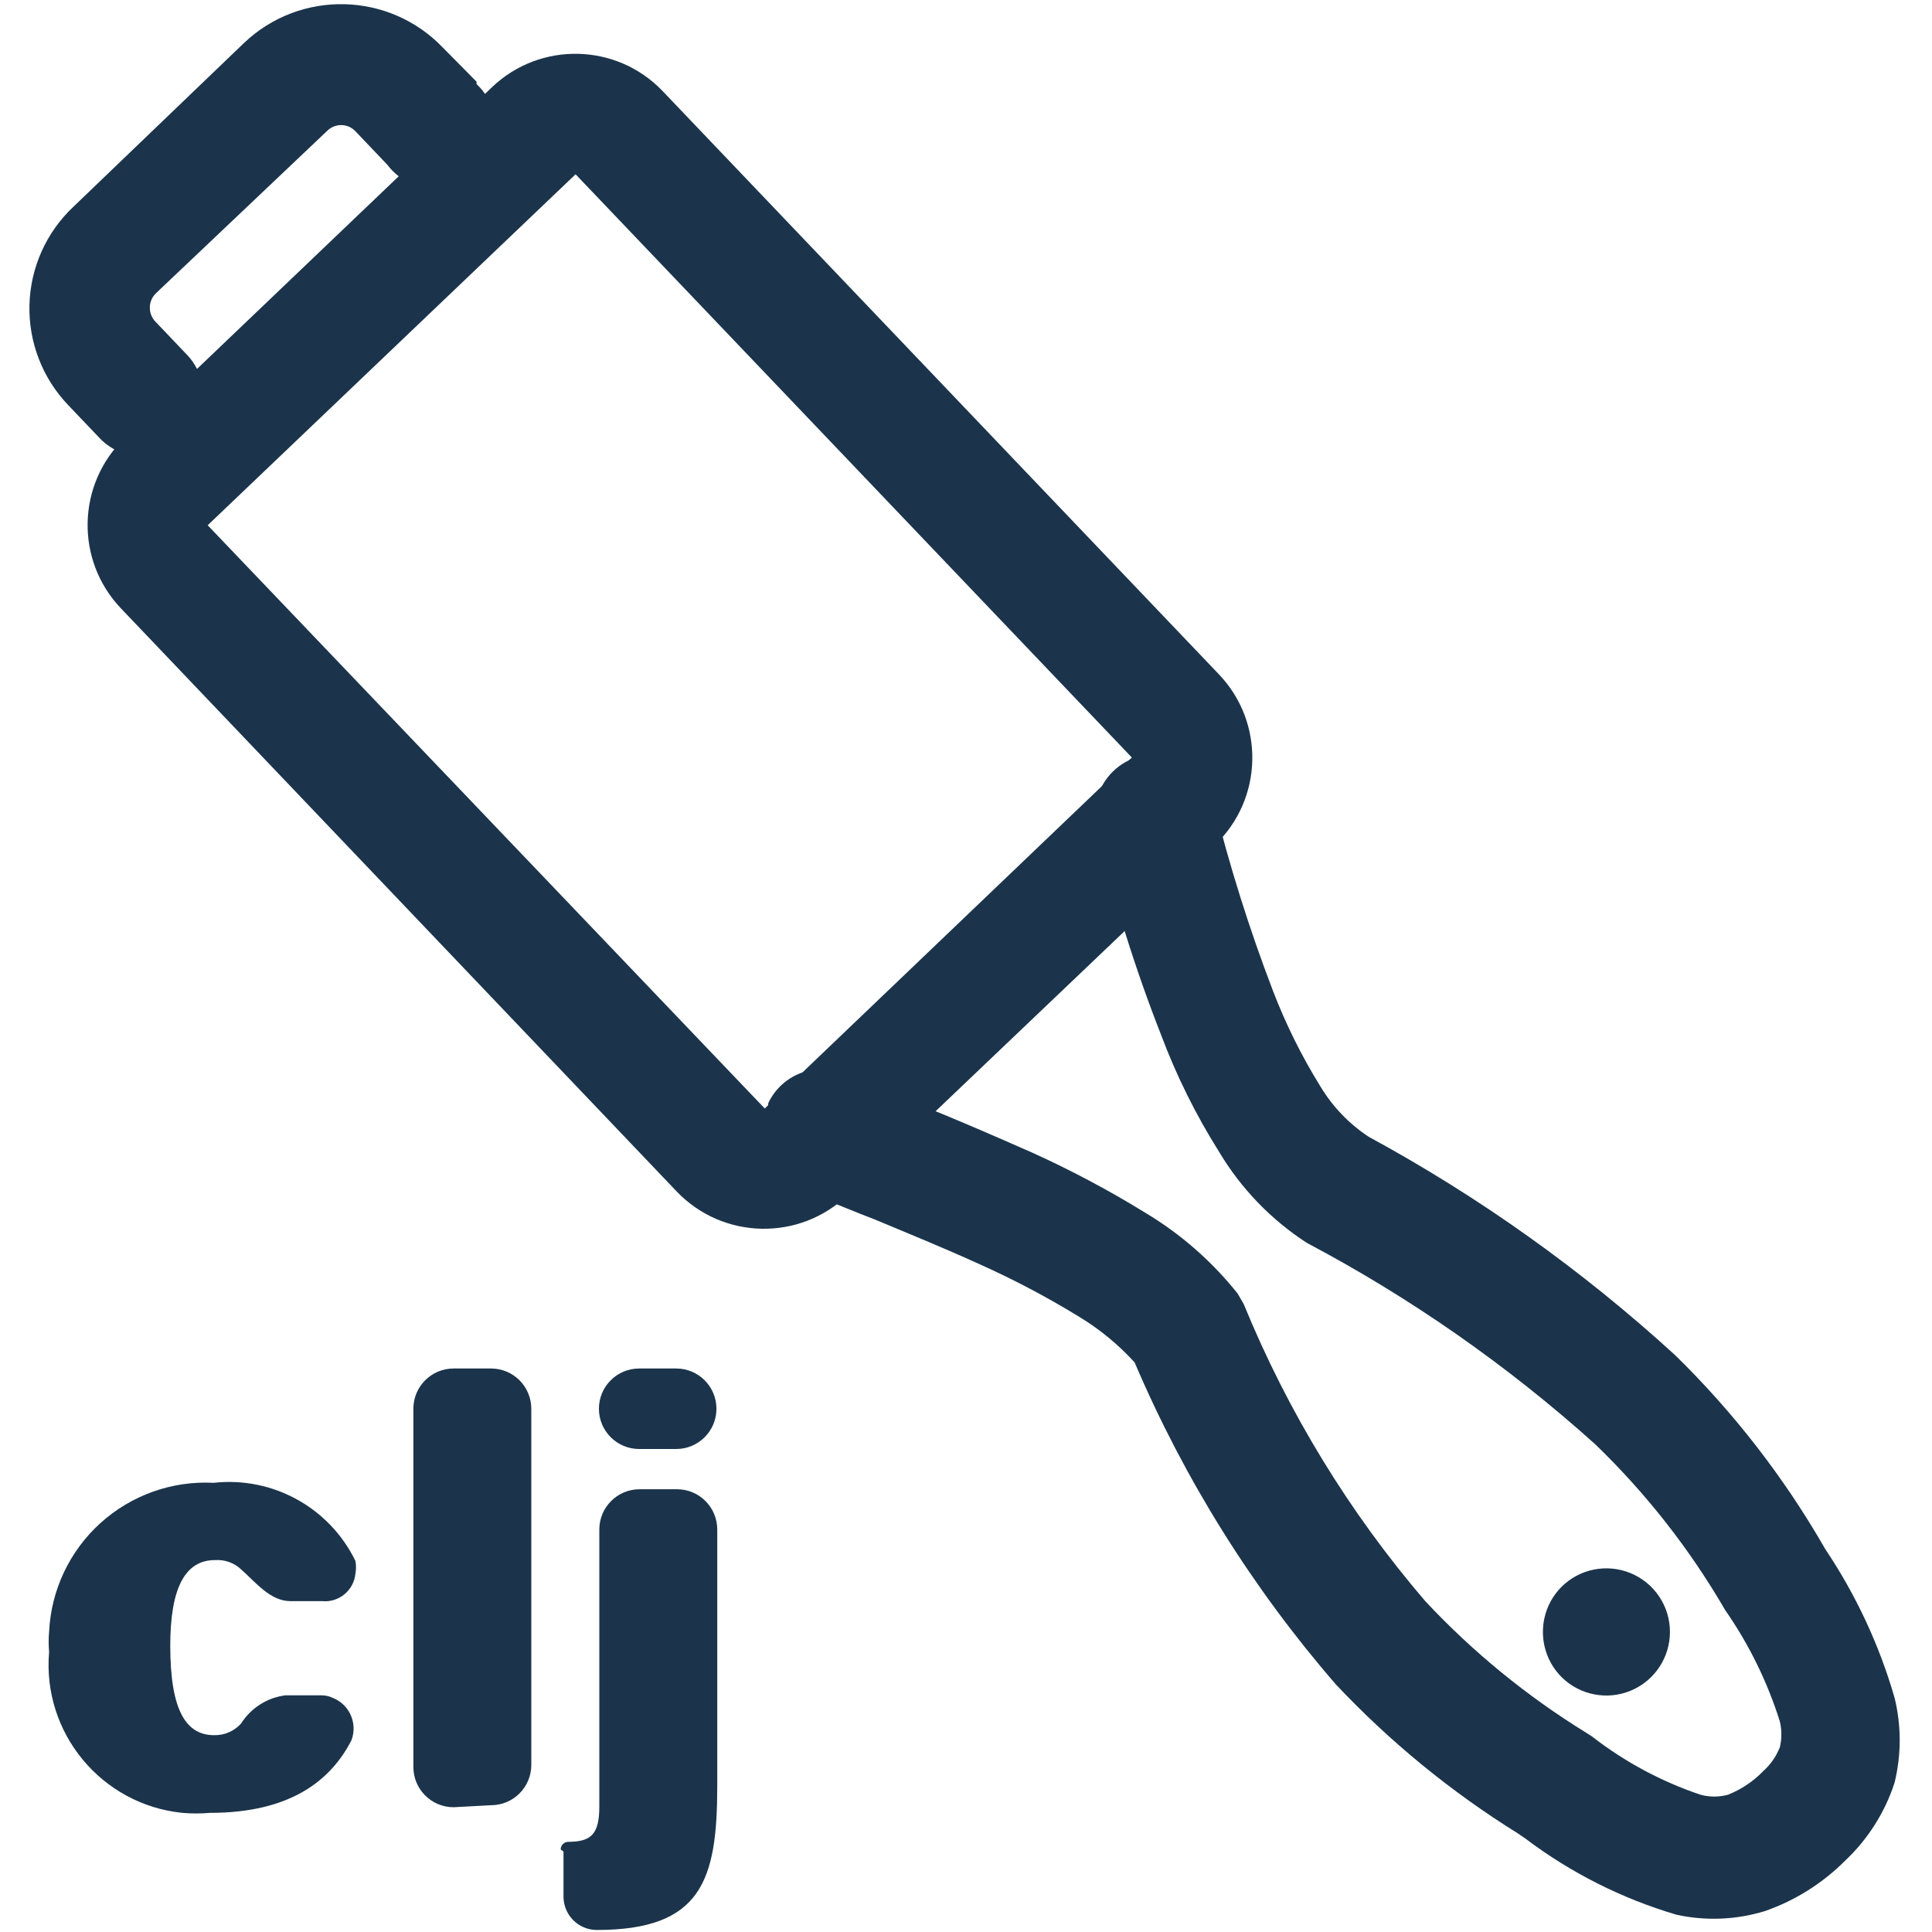
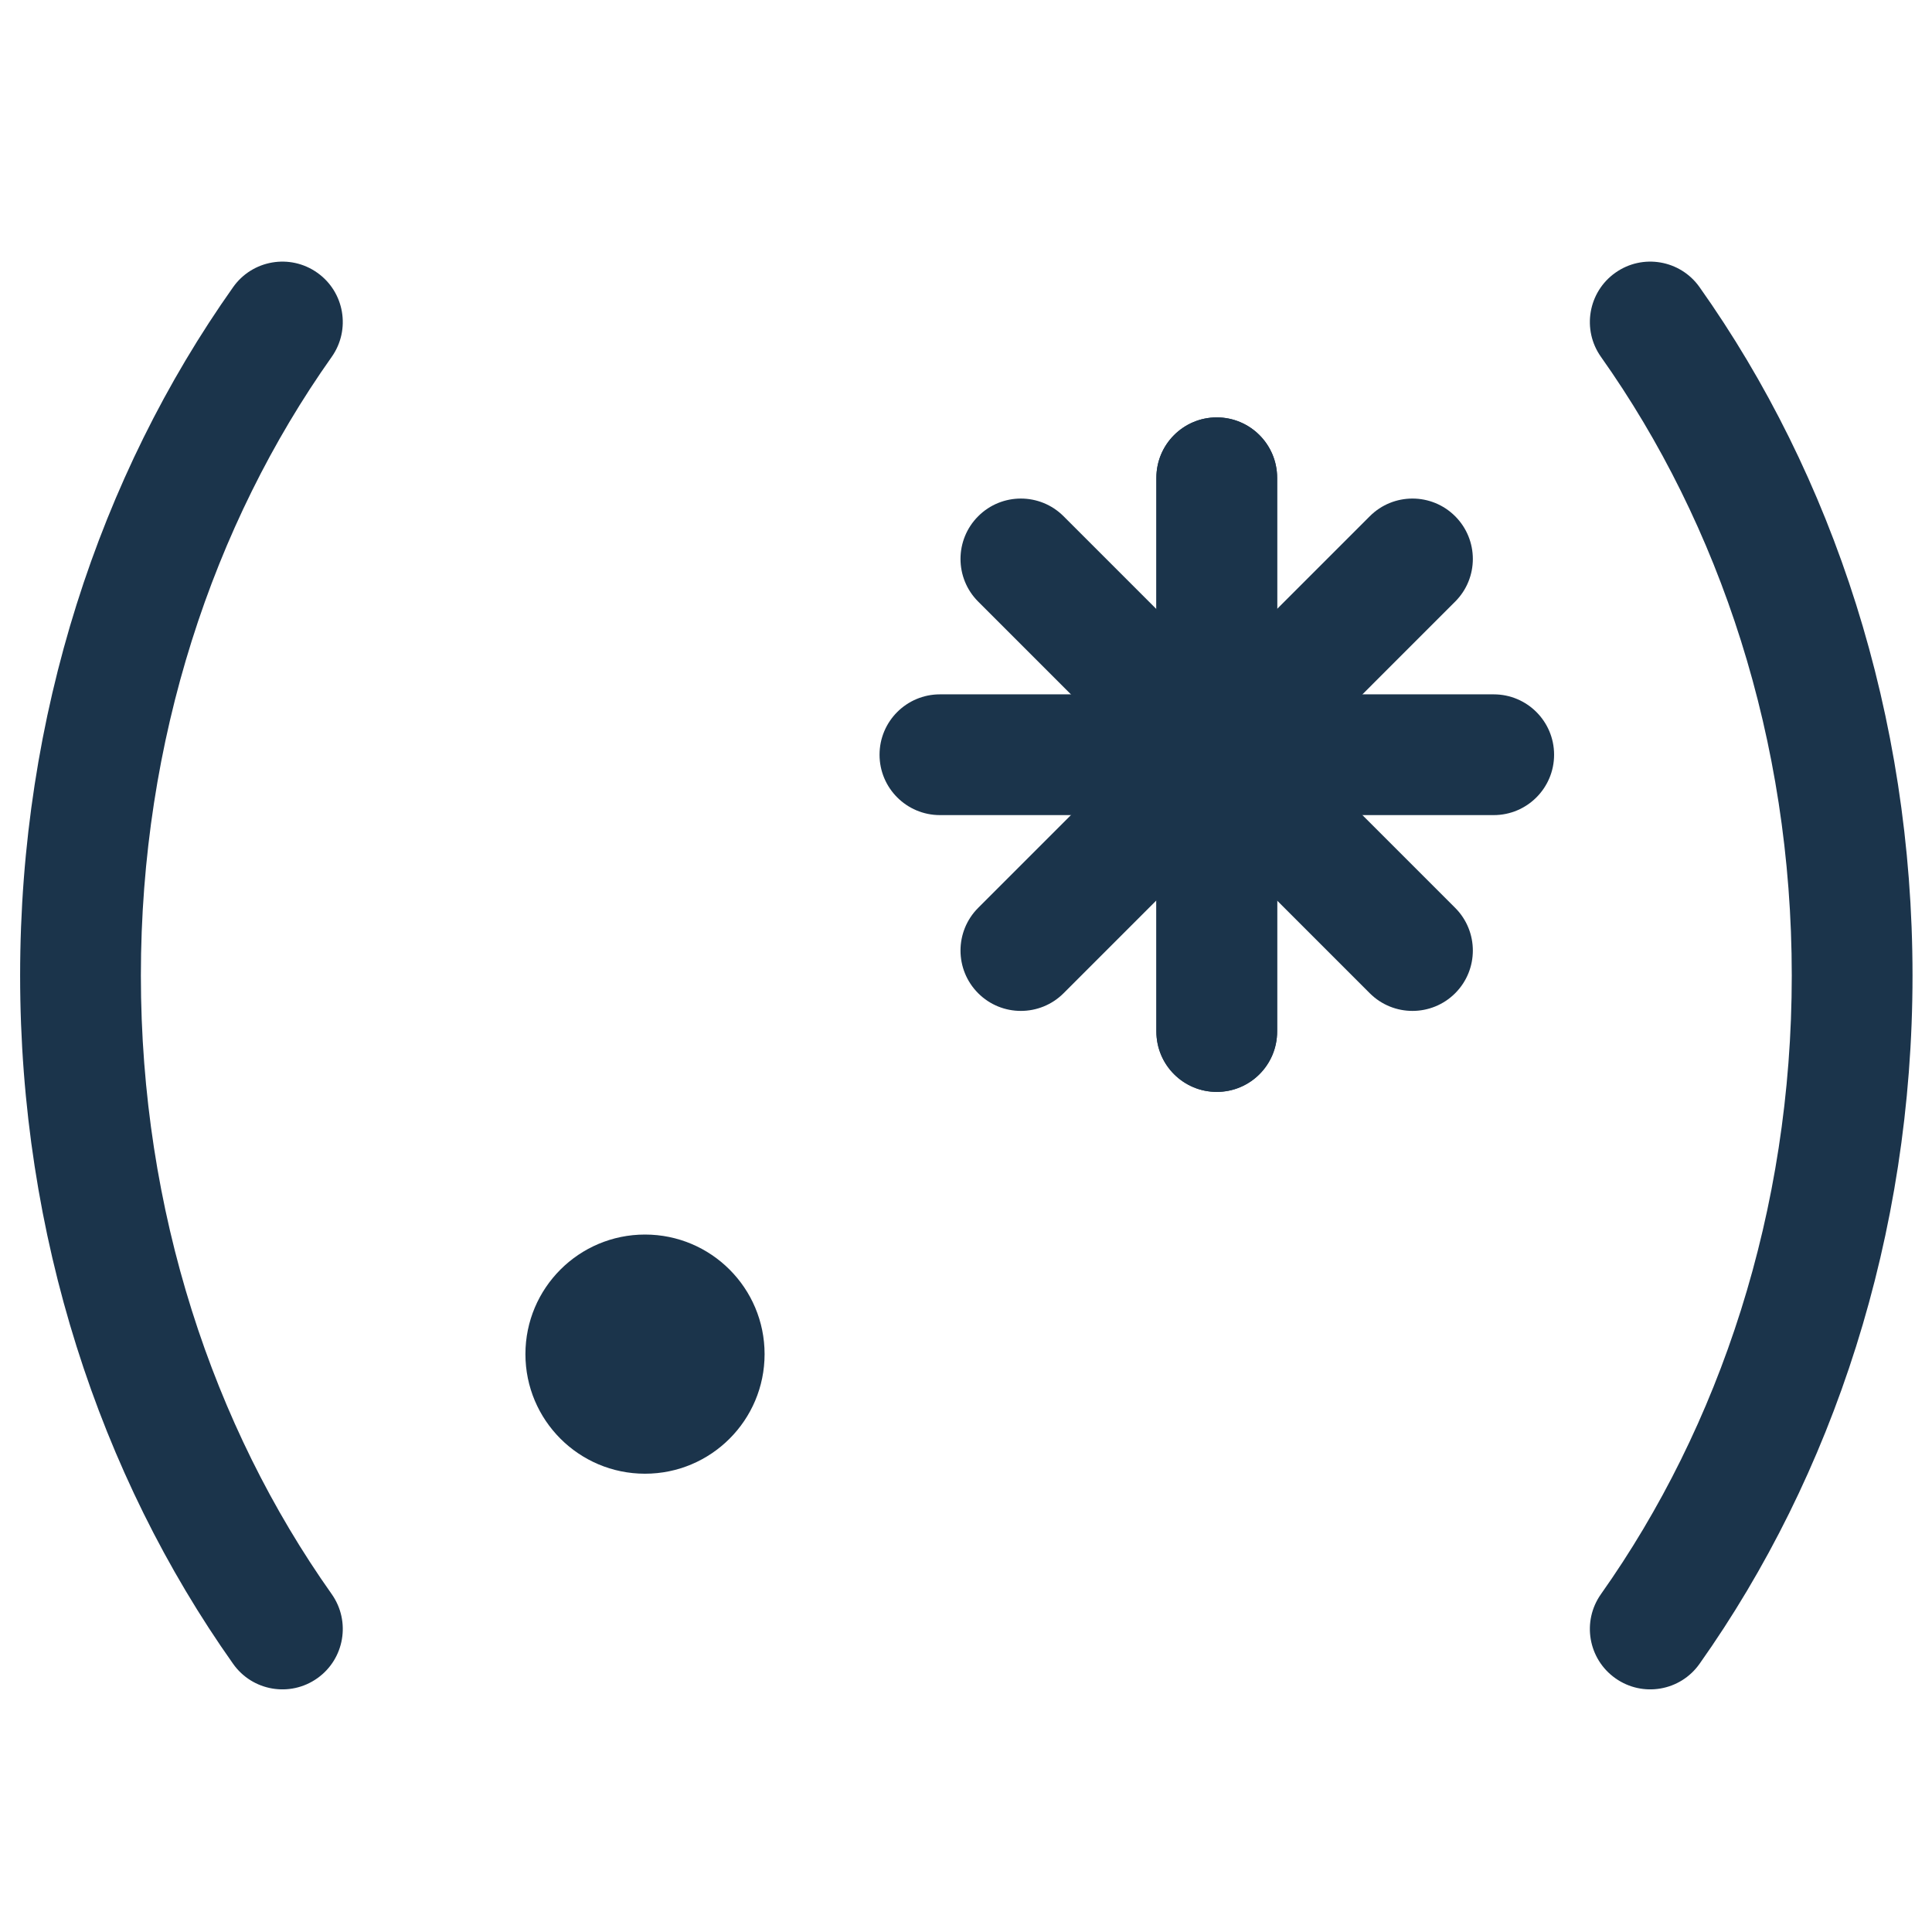
- <svg xmlns="http://www.w3.org/2000/svg" viewBox="0 0 48 48">
-   <defs>
-     <style>.a,.b{fill:#1b344b;}.a{fill-rule:evenodd;}</style>
-   </defs>
-   <path class="a" d="M5.16,13.05,14.3,4.33,28.12,18.82,19,27.54ZM12.23,2.16a3,3,0,0,1,4.23.1l13.83,14.5a3,3,0,0,1-.1,4.23L21.05,29.7a3,3,0,0,1-4.23-.09L3,15.11a3,3,0,0,1,.1-4.23Z" />
-   <path class="a" d="M19.08,27.48a1.48,1.48,0,0,0,.68,2l0,0c.4.19,1,.43,1.62.68l.36.14c.79.33,1.7.7,2.6,1.11a21.76,21.76,0,0,1,2.48,1.31,6.21,6.21,0,0,1,1.37,1.13,30.47,30.47,0,0,0,5,8,22.64,22.64,0,0,0,4.52,3.7l.19.13a11.73,11.73,0,0,0,3.75,1.89,4.33,4.33,0,0,0,2.2-.09,5.27,5.27,0,0,0,2-1.26,4.61,4.61,0,0,0,1.22-1.93,4.43,4.43,0,0,0,0-2.11,13.22,13.22,0,0,0-1.72-3.69,22.13,22.13,0,0,0-3.73-4.82A38.58,38.58,0,0,0,34,28.24,3.92,3.92,0,0,1,32.81,27a14.11,14.11,0,0,1-1.19-2.4,40.29,40.29,0,0,1-1.47-4.68,1.49,1.49,0,1,0-2.89.72,37.83,37.83,0,0,0,1.59,5.08,16,16,0,0,0,1.44,2.9,6.92,6.92,0,0,0,2.18,2.26h0a35.64,35.64,0,0,1,7.16,5A18.88,18.88,0,0,1,42.86,40a10.2,10.2,0,0,1,1.36,2.77,1.38,1.38,0,0,1,0,.64,1.59,1.59,0,0,1-.42.6,2.51,2.51,0,0,1-.87.58,1.31,1.31,0,0,1-.68,0,9.15,9.15,0,0,1-2.7-1.45l-.14-.09a19.39,19.39,0,0,1-4-3.27,27.15,27.15,0,0,1-4.51-7.38l-.15-.26a8.53,8.53,0,0,0-2.28-2,25,25,0,0,0-2.84-1.51c-1-.44-1.92-.84-2.73-1.16l-.37-.15q-1-.39-1.44-.6a1.48,1.48,0,0,0-2,.68Z" />
-   <path class="b" d="M38.79,41.66a1.58,1.58,0,1,0,0-2.23h0A1.59,1.59,0,0,0,38.79,41.66Z" />
-   <path class="a" d="M8.13,3.25a.49.49,0,0,1,.69,0h0l.8.84a1.5,1.5,0,1,0,2.22-2l0-.06L11,1.18a3.5,3.5,0,0,0-4.94-.11L1.82,5.14a3.47,3.47,0,0,0-.13,4.92h0l.8.84A1.5,1.5,0,0,0,4.67,8.84L3.87,8a.5.5,0,0,1,0-.71h0Z" />
-   <path class="b" d="M7.09,42.12a1.53,1.53,0,0,0-1.1.7.87.87,0,0,1-.67.29c-.69,0-1.09-.6-1.09-2.22,0-1.44.37-2.13,1.11-2.13A.86.86,0,0,1,6,39c.37.33.72.78,1.22.78H8a.76.76,0,0,0,.83-.68.87.87,0,0,0,0-.32,3.49,3.49,0,0,0-3.52-1.94,3.89,3.89,0,0,0-4.09,3.7,2.79,2.79,0,0,0,0,.5,3.7,3.7,0,0,0,3.31,4,4,4,0,0,0,.69,0c2,0,3-.81,3.51-1.8a.82.82,0,0,0-.47-1.06A.63.63,0,0,0,8,42.12Z" />
-   <path class="b" d="M12.2,44.85a1,1,0,0,0,1-1V35a1,1,0,0,0-1-1h-.93a1,1,0,0,0-1,1v8.9a1,1,0,0,0,1,1Z" />
-   <path class="b" d="M15.89,37a1,1,0,0,0-1,1v6.88c0,.69-.2.88-.78.88h0a.19.19,0,0,0-.18.19L14,46v1.1a.83.83,0,0,0,.82.85h0c2.61,0,3-1.23,3-3.58V38a1,1,0,0,0-1-1Zm.91-1a1,1,0,0,0,1-1h0a1,1,0,0,0-1-1h-.92a1,1,0,0,0-1,1h0a1,1,0,0,0,1,1Z" />
+ <svg xmlns="http://www.w3.org/2000/svg" width="48" height="48" viewBox="0 0 48 48" fill="none">
+   <path d="M16.025 36.614C17.666 36.614 18.996 35.284 18.996 33.643C18.996 32.002 17.666 30.672 16.025 30.672C14.384 30.672 13.054 32.002 13.054 33.643C13.054 35.284 14.384 36.614 16.025 36.614Z" fill="#1B344B" />
+   <path fill-rule="evenodd" clip-rule="evenodd" d="M7.883 6.776C8.559 7.254 8.719 8.19 8.241 8.867C5.291 13.035 3.5 18.383 3.5 24.236C3.5 30.089 5.291 35.437 8.241 39.605C8.719 40.282 8.559 41.218 7.883 41.696C7.207 42.175 6.27 42.015 5.792 41.338C2.477 36.655 0.5 30.699 0.5 24.236C0.5 17.773 2.477 11.817 5.792 7.134C6.27 6.457 7.207 6.297 7.883 6.776Z" fill="#1B344B" />
+   <path fill-rule="evenodd" clip-rule="evenodd" d="M40.133 6.776C40.809 6.297 41.745 6.457 42.224 7.133C45.543 11.817 47.516 17.773 47.516 24.236C47.516 30.699 45.539 36.655 42.224 41.338C41.746 42.015 40.81 42.175 40.134 41.696C39.457 41.218 39.297 40.282 39.776 39.605C42.726 35.437 44.516 30.089 44.516 24.236C44.516 18.382 42.729 13.035 39.776 8.867C39.297 8.191 39.457 7.255 40.133 6.776Z" fill="#1B344B" />
+   <path fill-rule="evenodd" clip-rule="evenodd" d="M30.23 10.37C31.059 10.37 31.73 11.042 31.73 11.87V25.628C31.73 26.457 31.059 27.128 30.23 27.128C29.402 27.128 28.73 26.457 28.73 25.628V11.87C28.73 11.042 29.402 10.37 30.23 10.37Z" fill="#1B344B" />
+   <path fill-rule="evenodd" clip-rule="evenodd" d="M30.23 10.37C31.059 10.37 31.73 11.042 31.73 11.87V25.628C31.73 26.457 31.059 27.128 30.23 27.128C29.402 27.128 28.73 26.457 28.73 25.628V11.87C28.73 11.042 29.402 10.37 30.23 10.37Z" fill="#1B344B" />
+   <path fill-rule="evenodd" clip-rule="evenodd" d="M24.303 12.826C24.888 12.24 25.838 12.24 26.424 12.826L36.153 22.555C36.739 23.141 36.739 24.091 36.153 24.677C35.567 25.262 34.618 25.262 34.032 24.677L24.303 14.947C23.717 14.362 23.717 13.412 24.303 12.826Z" fill="#1B344B" />
+   <path fill-rule="evenodd" clip-rule="evenodd" d="M21.852 18.751C21.852 17.922 22.524 17.251 23.352 17.251H37.111C37.939 17.251 38.611 17.922 38.611 18.751C38.611 19.579 37.939 20.251 37.111 20.251H23.352C22.524 20.251 21.852 19.579 21.852 18.751Z" fill="#1B344B" />
+   <path fill-rule="evenodd" clip-rule="evenodd" d="M36.153 12.826C36.739 13.412 36.739 14.362 36.153 14.947L26.424 24.677C25.838 25.262 24.888 25.262 24.303 24.677C23.717 24.091 23.717 23.141 24.303 22.555L34.032 12.826C34.618 12.24 35.567 12.24 36.153 12.826Z" fill="#1B344B" />
</svg>
